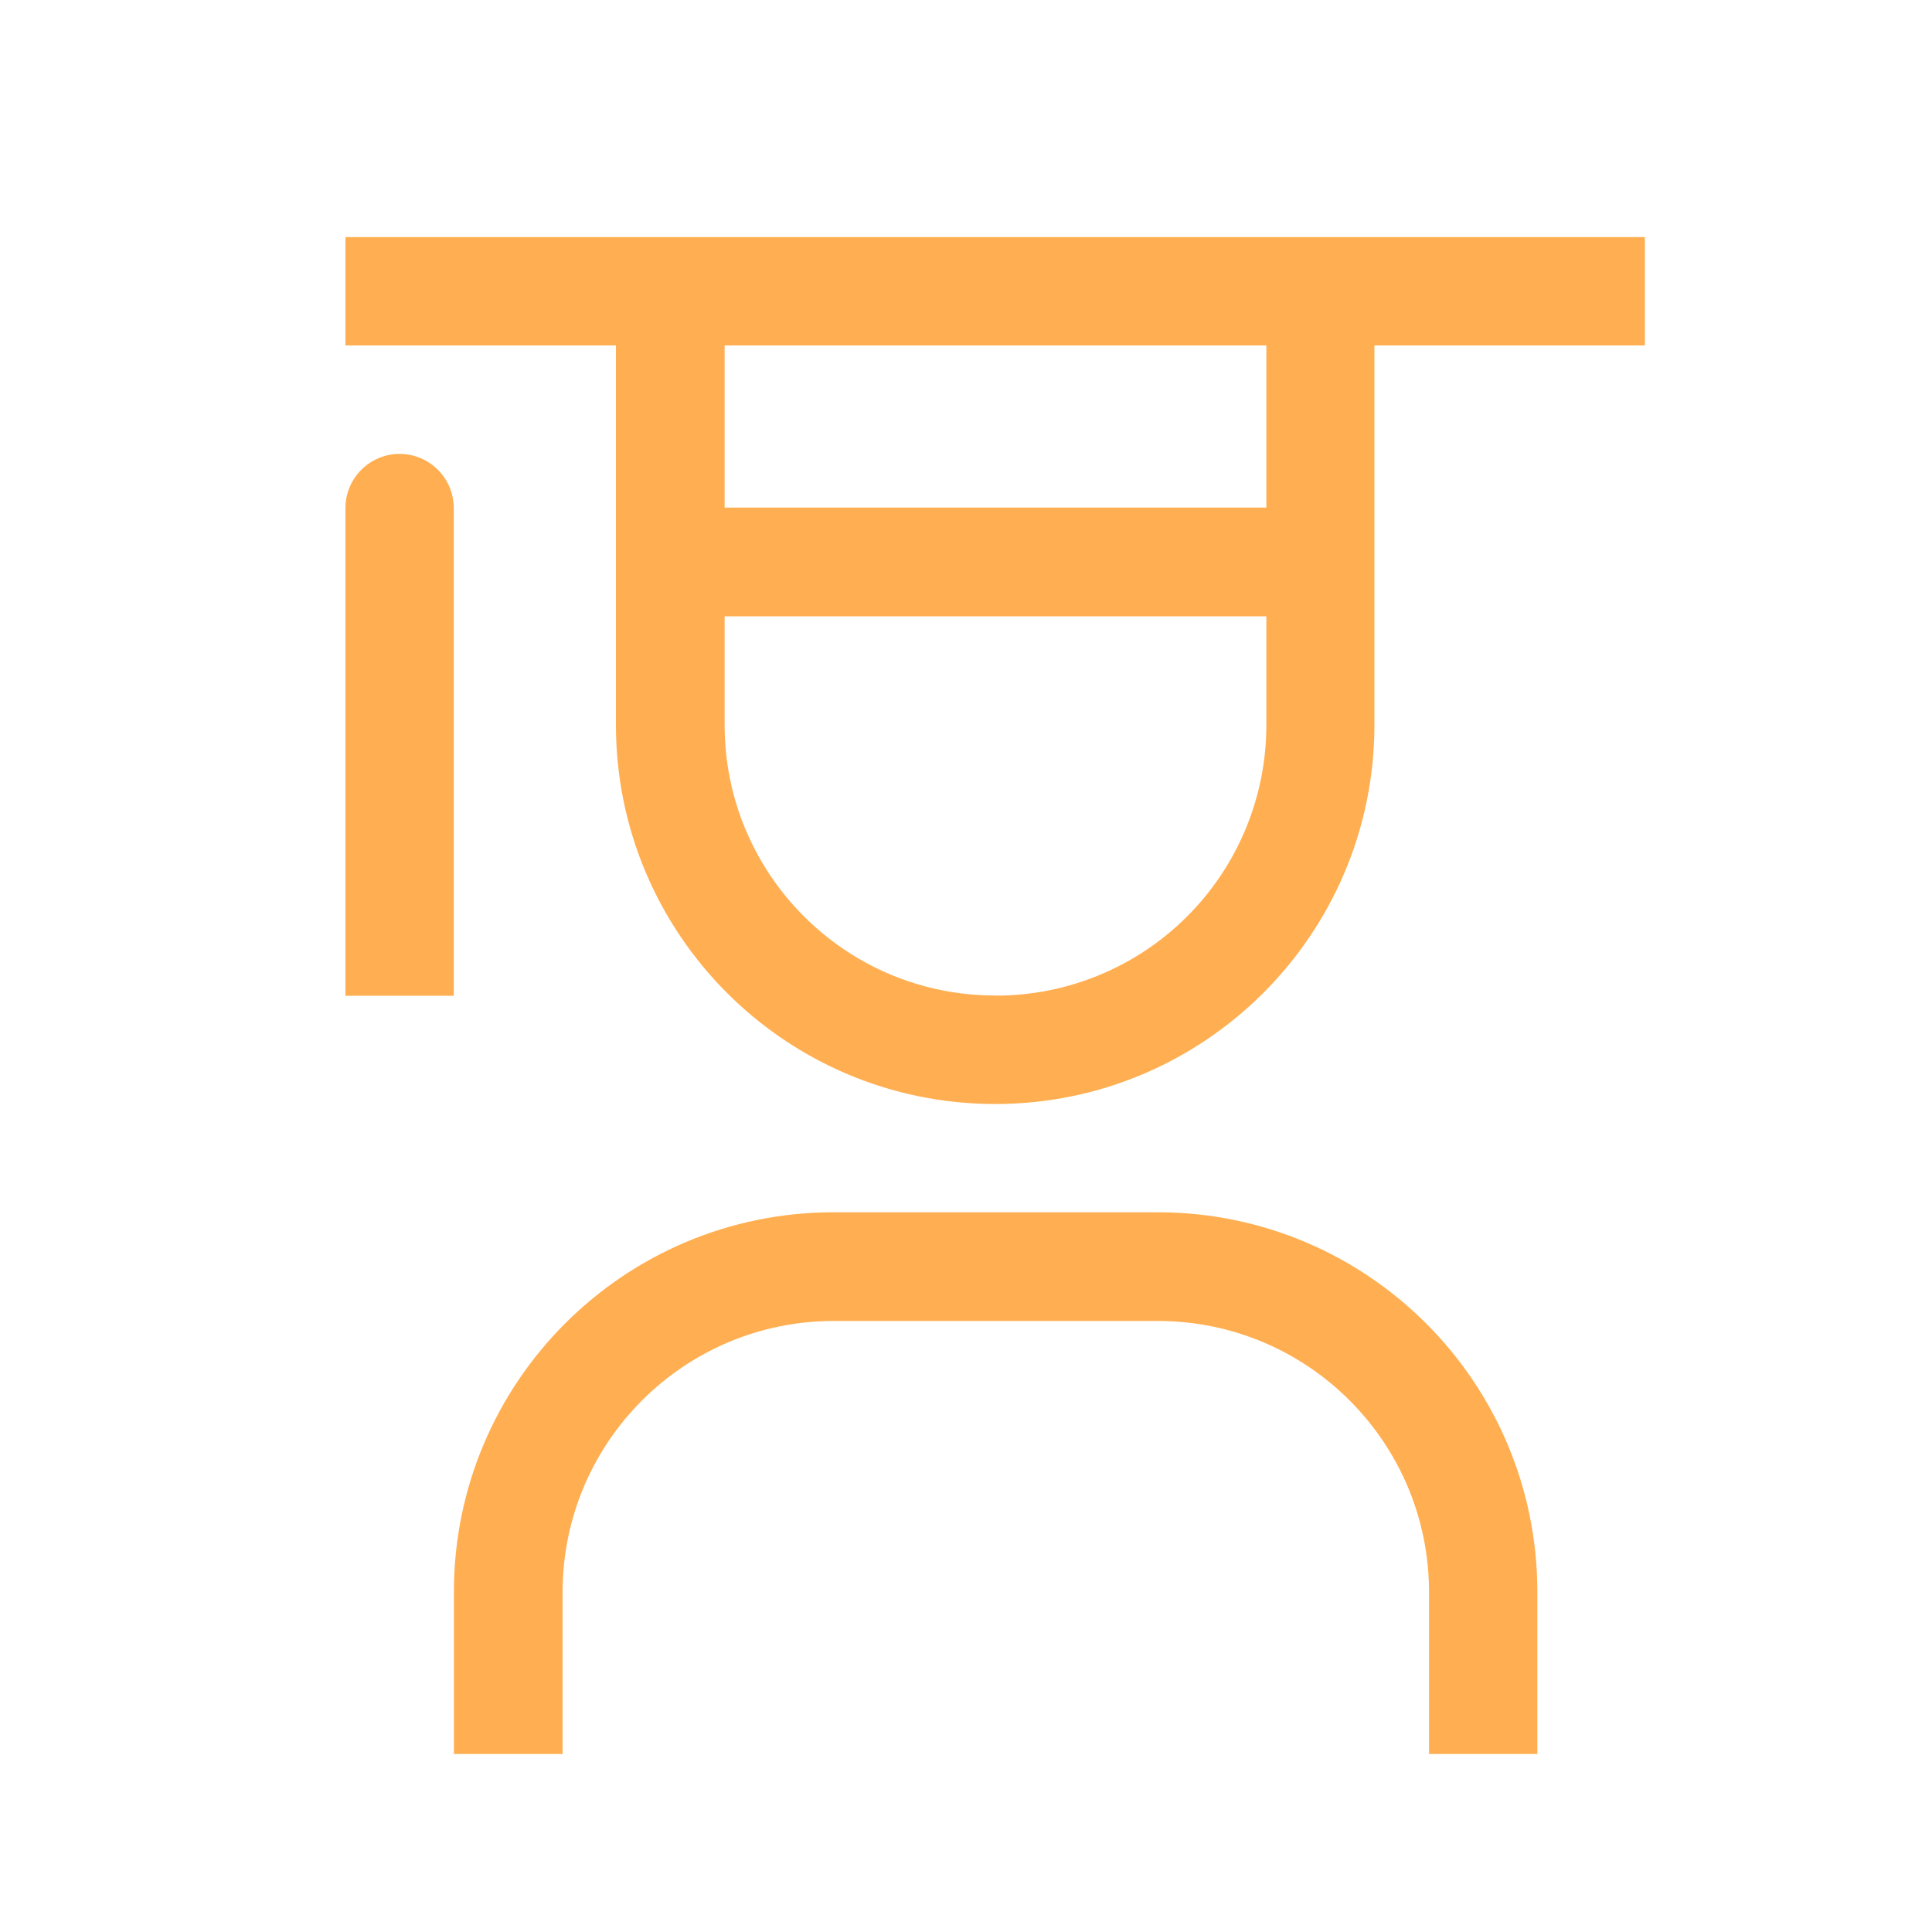
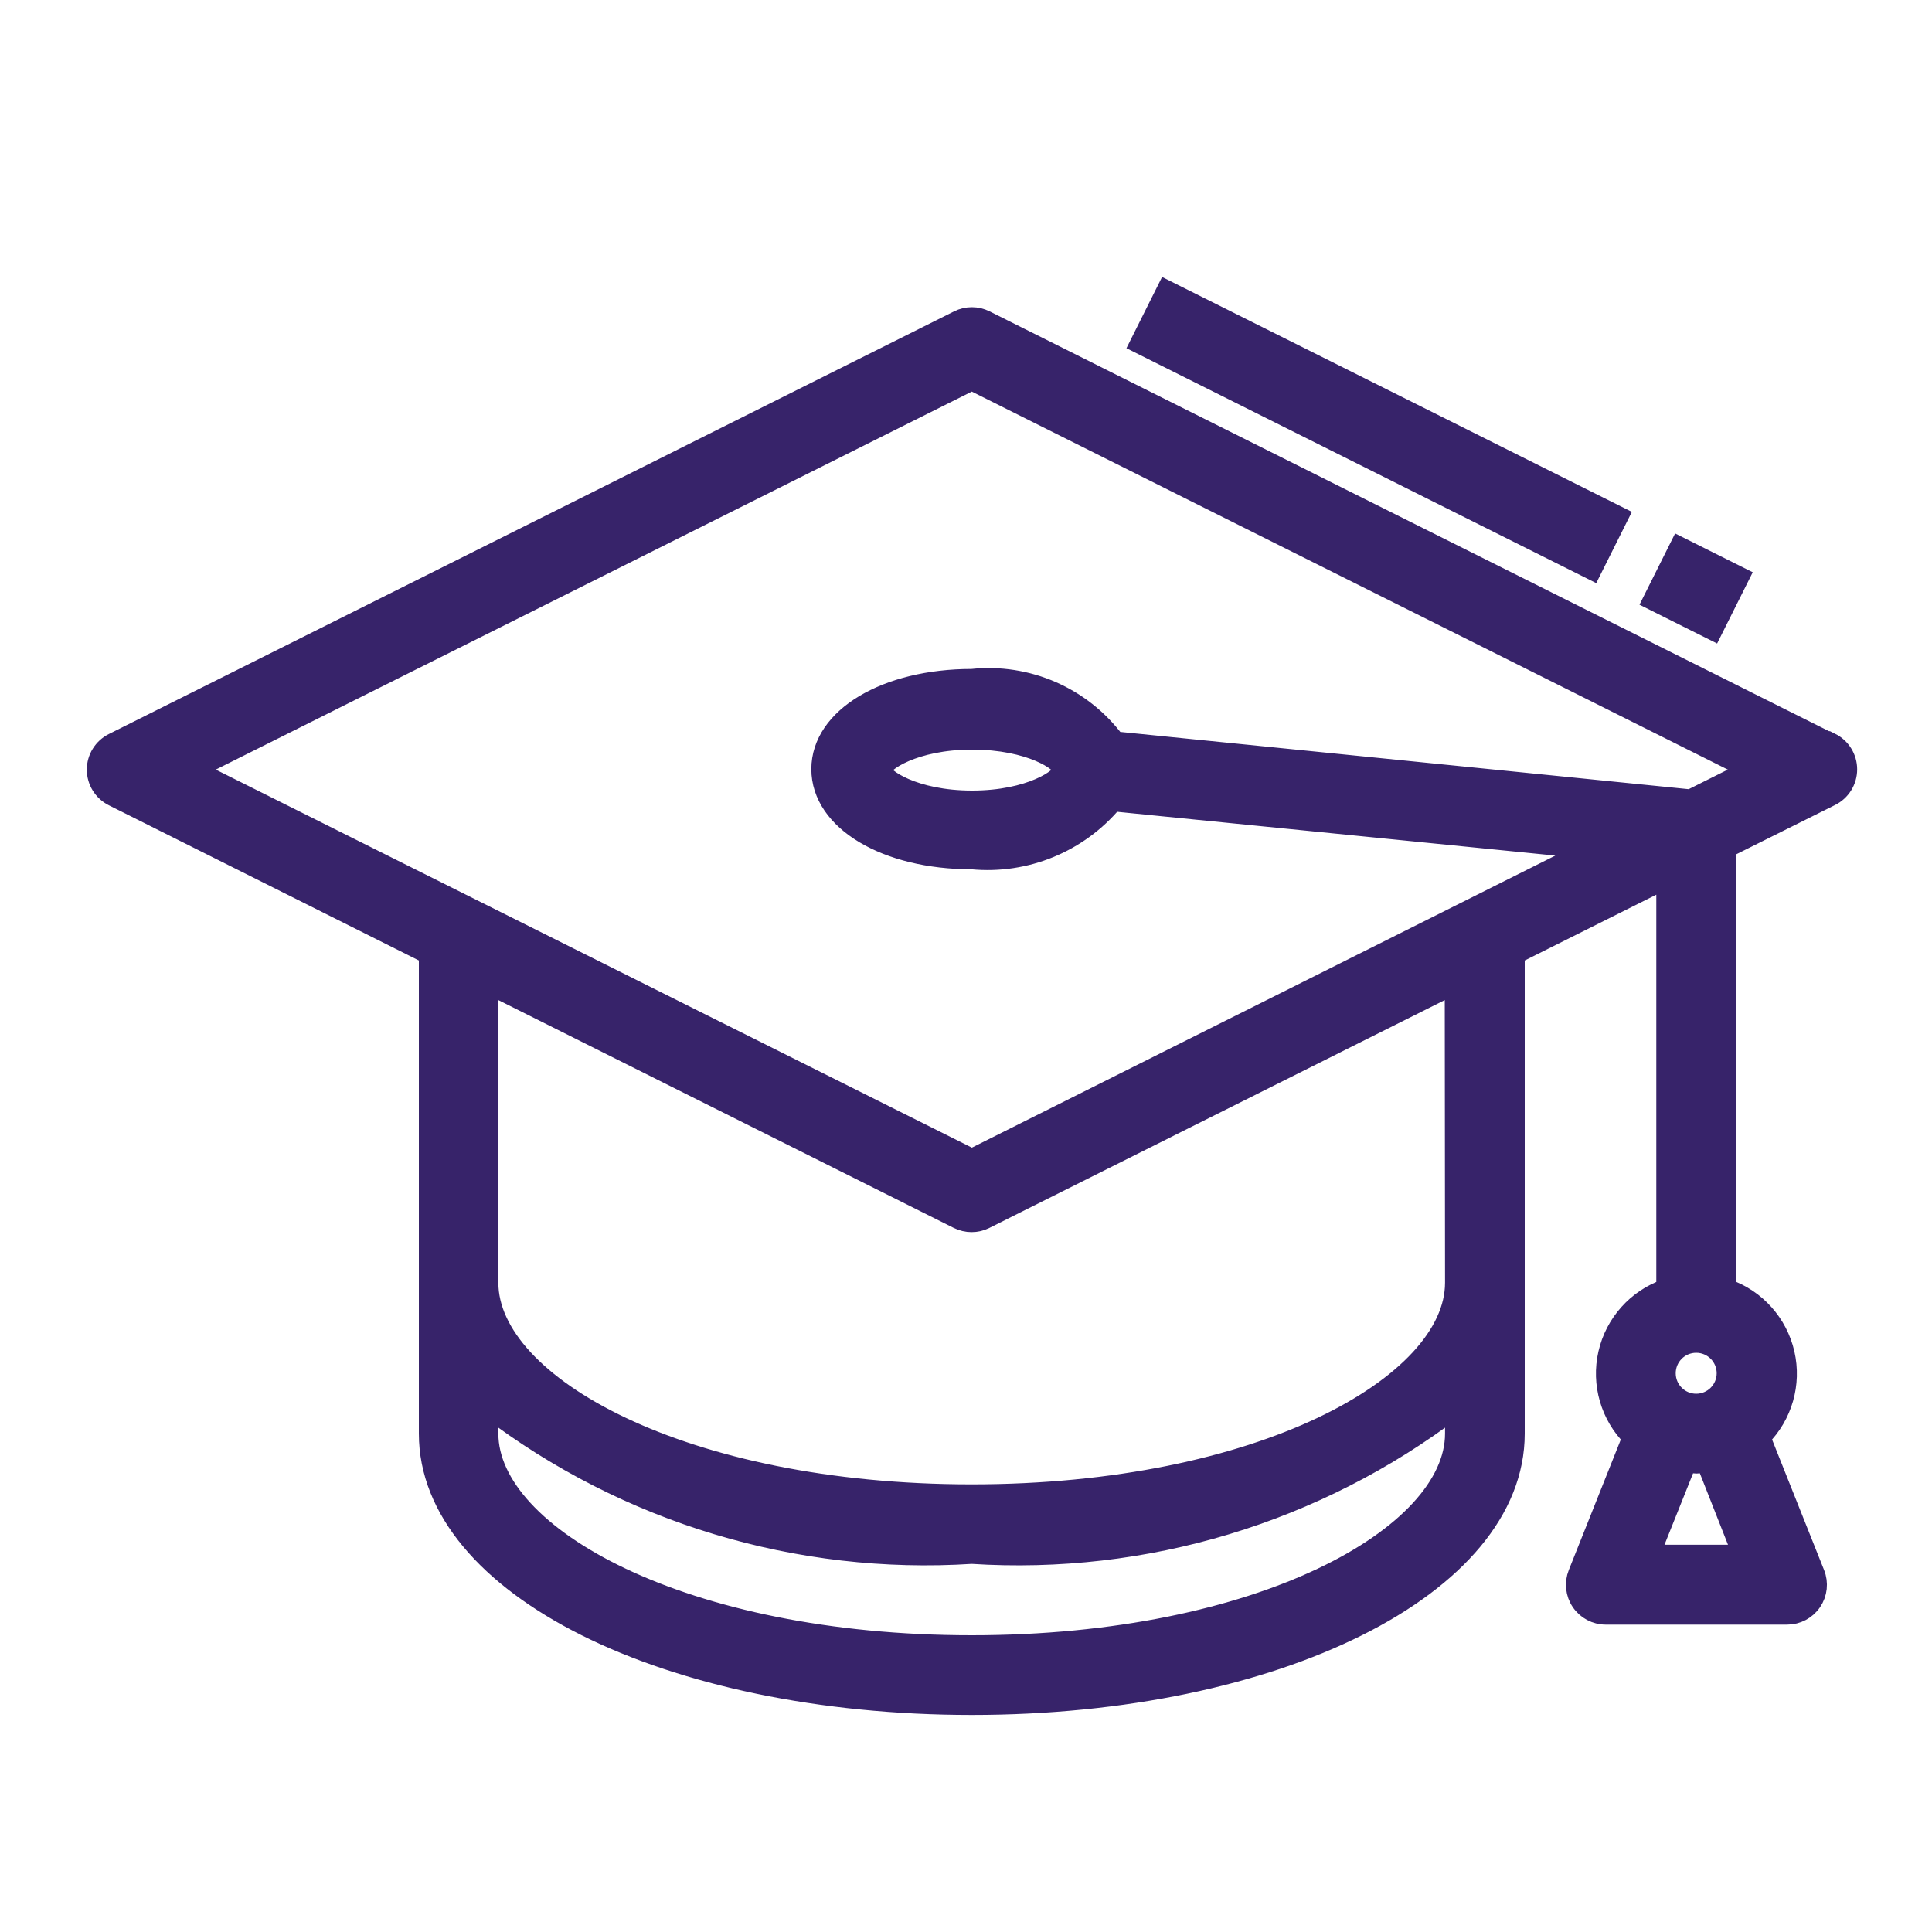
- <svg xmlns="http://www.w3.org/2000/svg" width="15" height="15" viewBox="0 0 15 15">
-   <defs>
-     <style>.a{fill:#ffaf51;}.b{fill:none;}</style>
-   </defs>
-   <g transform="translate(-23 -317)">
-     <g transform="translate(24 318)">
-       <path class="a" d="M14.412,24.206h-.841V22.944a2.106,2.106,0,0,0-2.1-2.1H8.944a2.106,2.106,0,0,0-2.1,2.1v1.262H6V22.944A2.948,2.948,0,0,1,8.944,20h2.524a2.948,2.948,0,0,1,2.944,2.944Z" transform="translate(-3.476 -11.588)" />
-       <path class="a" d="M4.421,6A.421.421,0,0,0,4,6.421v3.786h.841V6.421A.421.421,0,0,0,4.421,6Z" transform="translate(-2.318 -3.476)" />
-       <path class="a" d="M4,2v.841H6.1V5.786a2.944,2.944,0,0,0,5.889,0V2.841h2.1V2Zm2.944.841h4.206V4.1H6.944Zm2.1,5.047a2.1,2.1,0,0,1-2.1-2.1V4.944h4.206v.841A2.1,2.1,0,0,1,9.047,7.889Z" transform="translate(-2.318 -1.159)" />
-       <rect class="b" width="13" height="13" />
+ <svg xmlns="http://www.w3.org/2000/svg" width="20" height="20" viewBox="0 0 20 20">
+   <g transform="translate(-958 -311)">
+     <g transform="translate(956 306.895)">
+       <g transform="translate(2.999 7.106)">
+         <path d="M20.948,12.407,12.2,8.032a.312.312,0,0,0-.279,0L3.172,12.407a.312.312,0,0,0,0,.559L6.436,14.6V19.56c0,1.577,2.47,2.812,5.624,2.812s5.624-1.235,5.624-2.812V14.6l1.562-.781v4.239a.933.933,0,0,0-.351,1.541l-.562,1.41a.312.312,0,0,0,.289.428H20.5a.312.312,0,0,0,.29-.428l-.562-1.41a.933.933,0,0,0-.353-1.541V13.5l1.077-.537a.312.312,0,0,0,0-.559ZM17.059,19.56c0,1.056-2.009,2.187-5,2.187s-5-1.131-5-2.187V19.3a7.465,7.465,0,0,0,5,1.508,7.465,7.465,0,0,0,5-1.508Zm0-1.562c0,1.056-2.009,2.187-5,2.187s-5-1.131-5-2.187V14.91l4.859,2.431a.312.312,0,0,0,.279,0l4.859-2.431Zm2.5.625a.312.312,0,1,1-.312.312A.312.312,0,0,1,19.558,18.623Zm.476,2.187h-.952l.379-.947a.924.924,0,0,0,.1.01.95.95,0,0,0,.1-.01ZM19.5,12.991l-5.956-.6a1.635,1.635,0,0,0-1.483-.647c-.891,0-1.562.4-1.562.937s.671.937,1.562.937a1.694,1.694,0,0,0,1.462-.6l4.931.493-6.393,3.2L4.01,12.686l8.05-4.025,8.05,4.025Zm-6.5-.3c0,.078-.332.312-.937.312s-.937-.235-.937-.312.332-.312.937-.312S13,12.608,13,12.686Z" transform="translate(-2.999 -7.72)" fill="#37236a" stroke="#37236a" stroke-width="0.2" />
+         <rect width="0.625" height="0.699" transform="matrix(0.447, -0.894, 0.894, 0.447, 16.107, 3.214)" fill="#37236a" stroke="#37236a" stroke-width="0.2" />
+         <rect width="0.625" height="5.24" transform="matrix(0.447, -0.894, 0.894, 0.447, 10.796, 0.559)" fill="#37236a" stroke="#37236a" stroke-width="0.2" />
+       </g>
    </g>
-     <rect class="b" width="15" height="15" transform="translate(23 317)" />
+     <rect width="20" height="20" transform="translate(958 311)" fill="none" />
  </g>
</svg>
